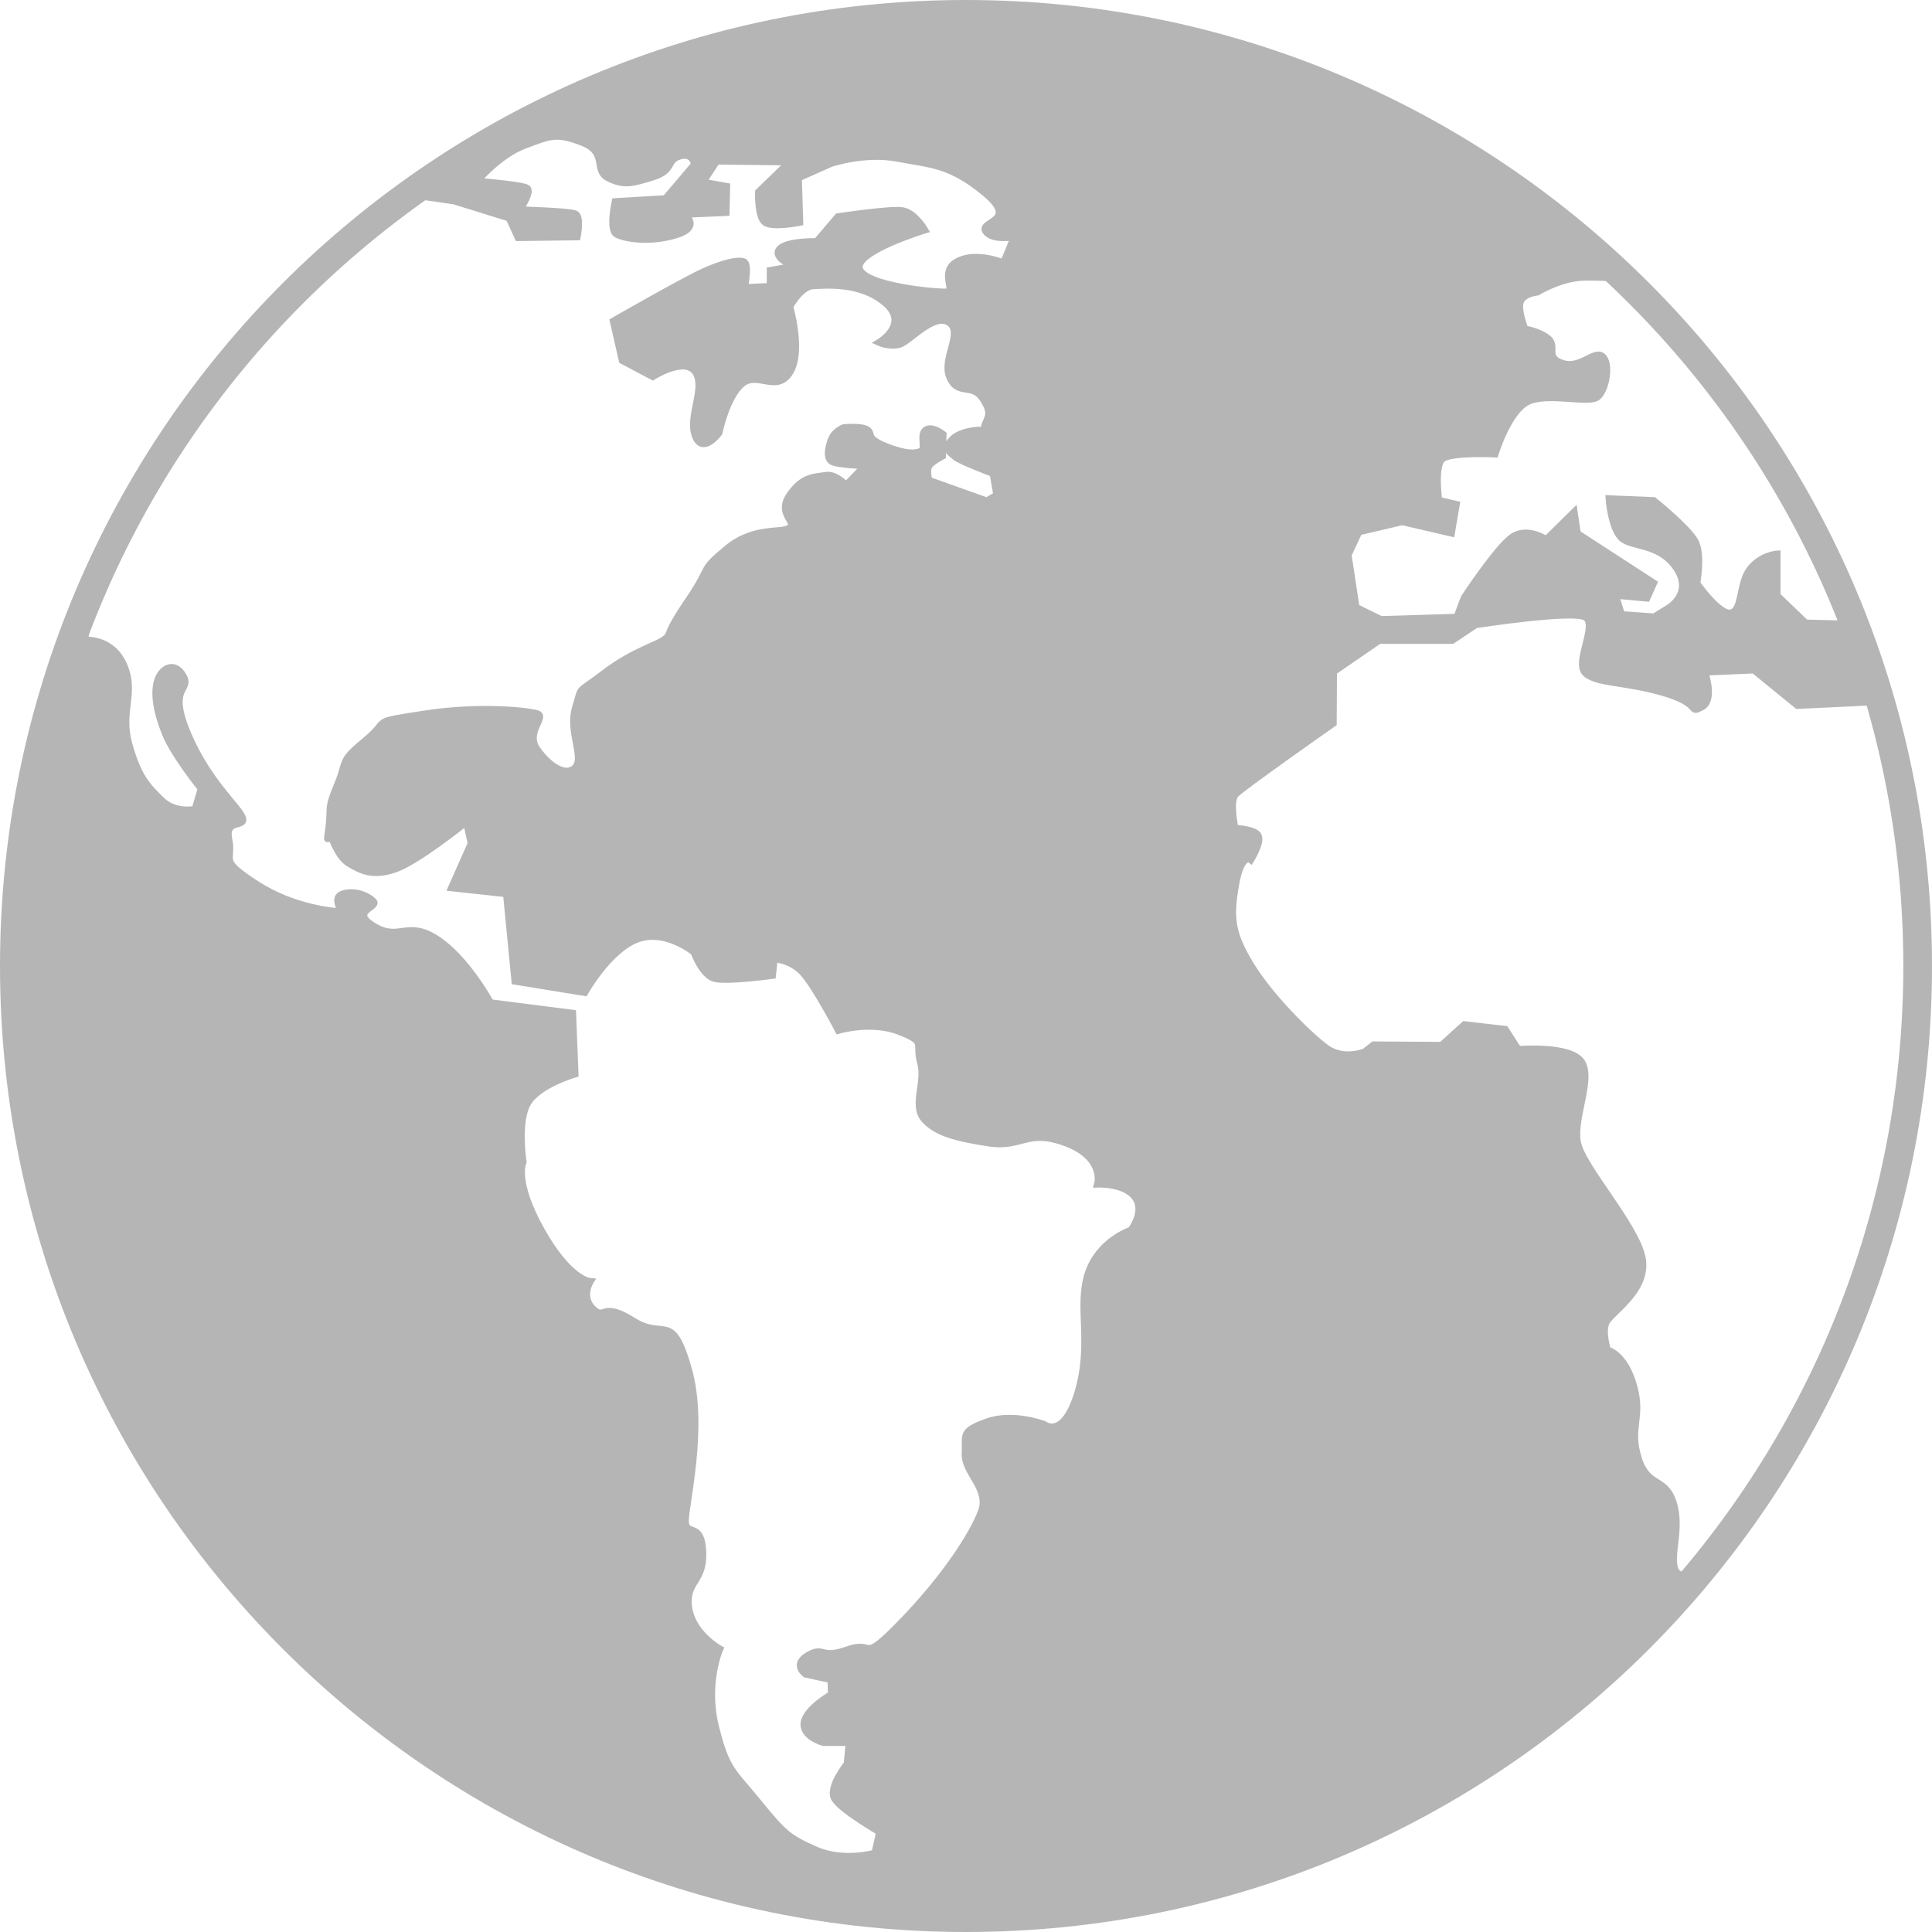
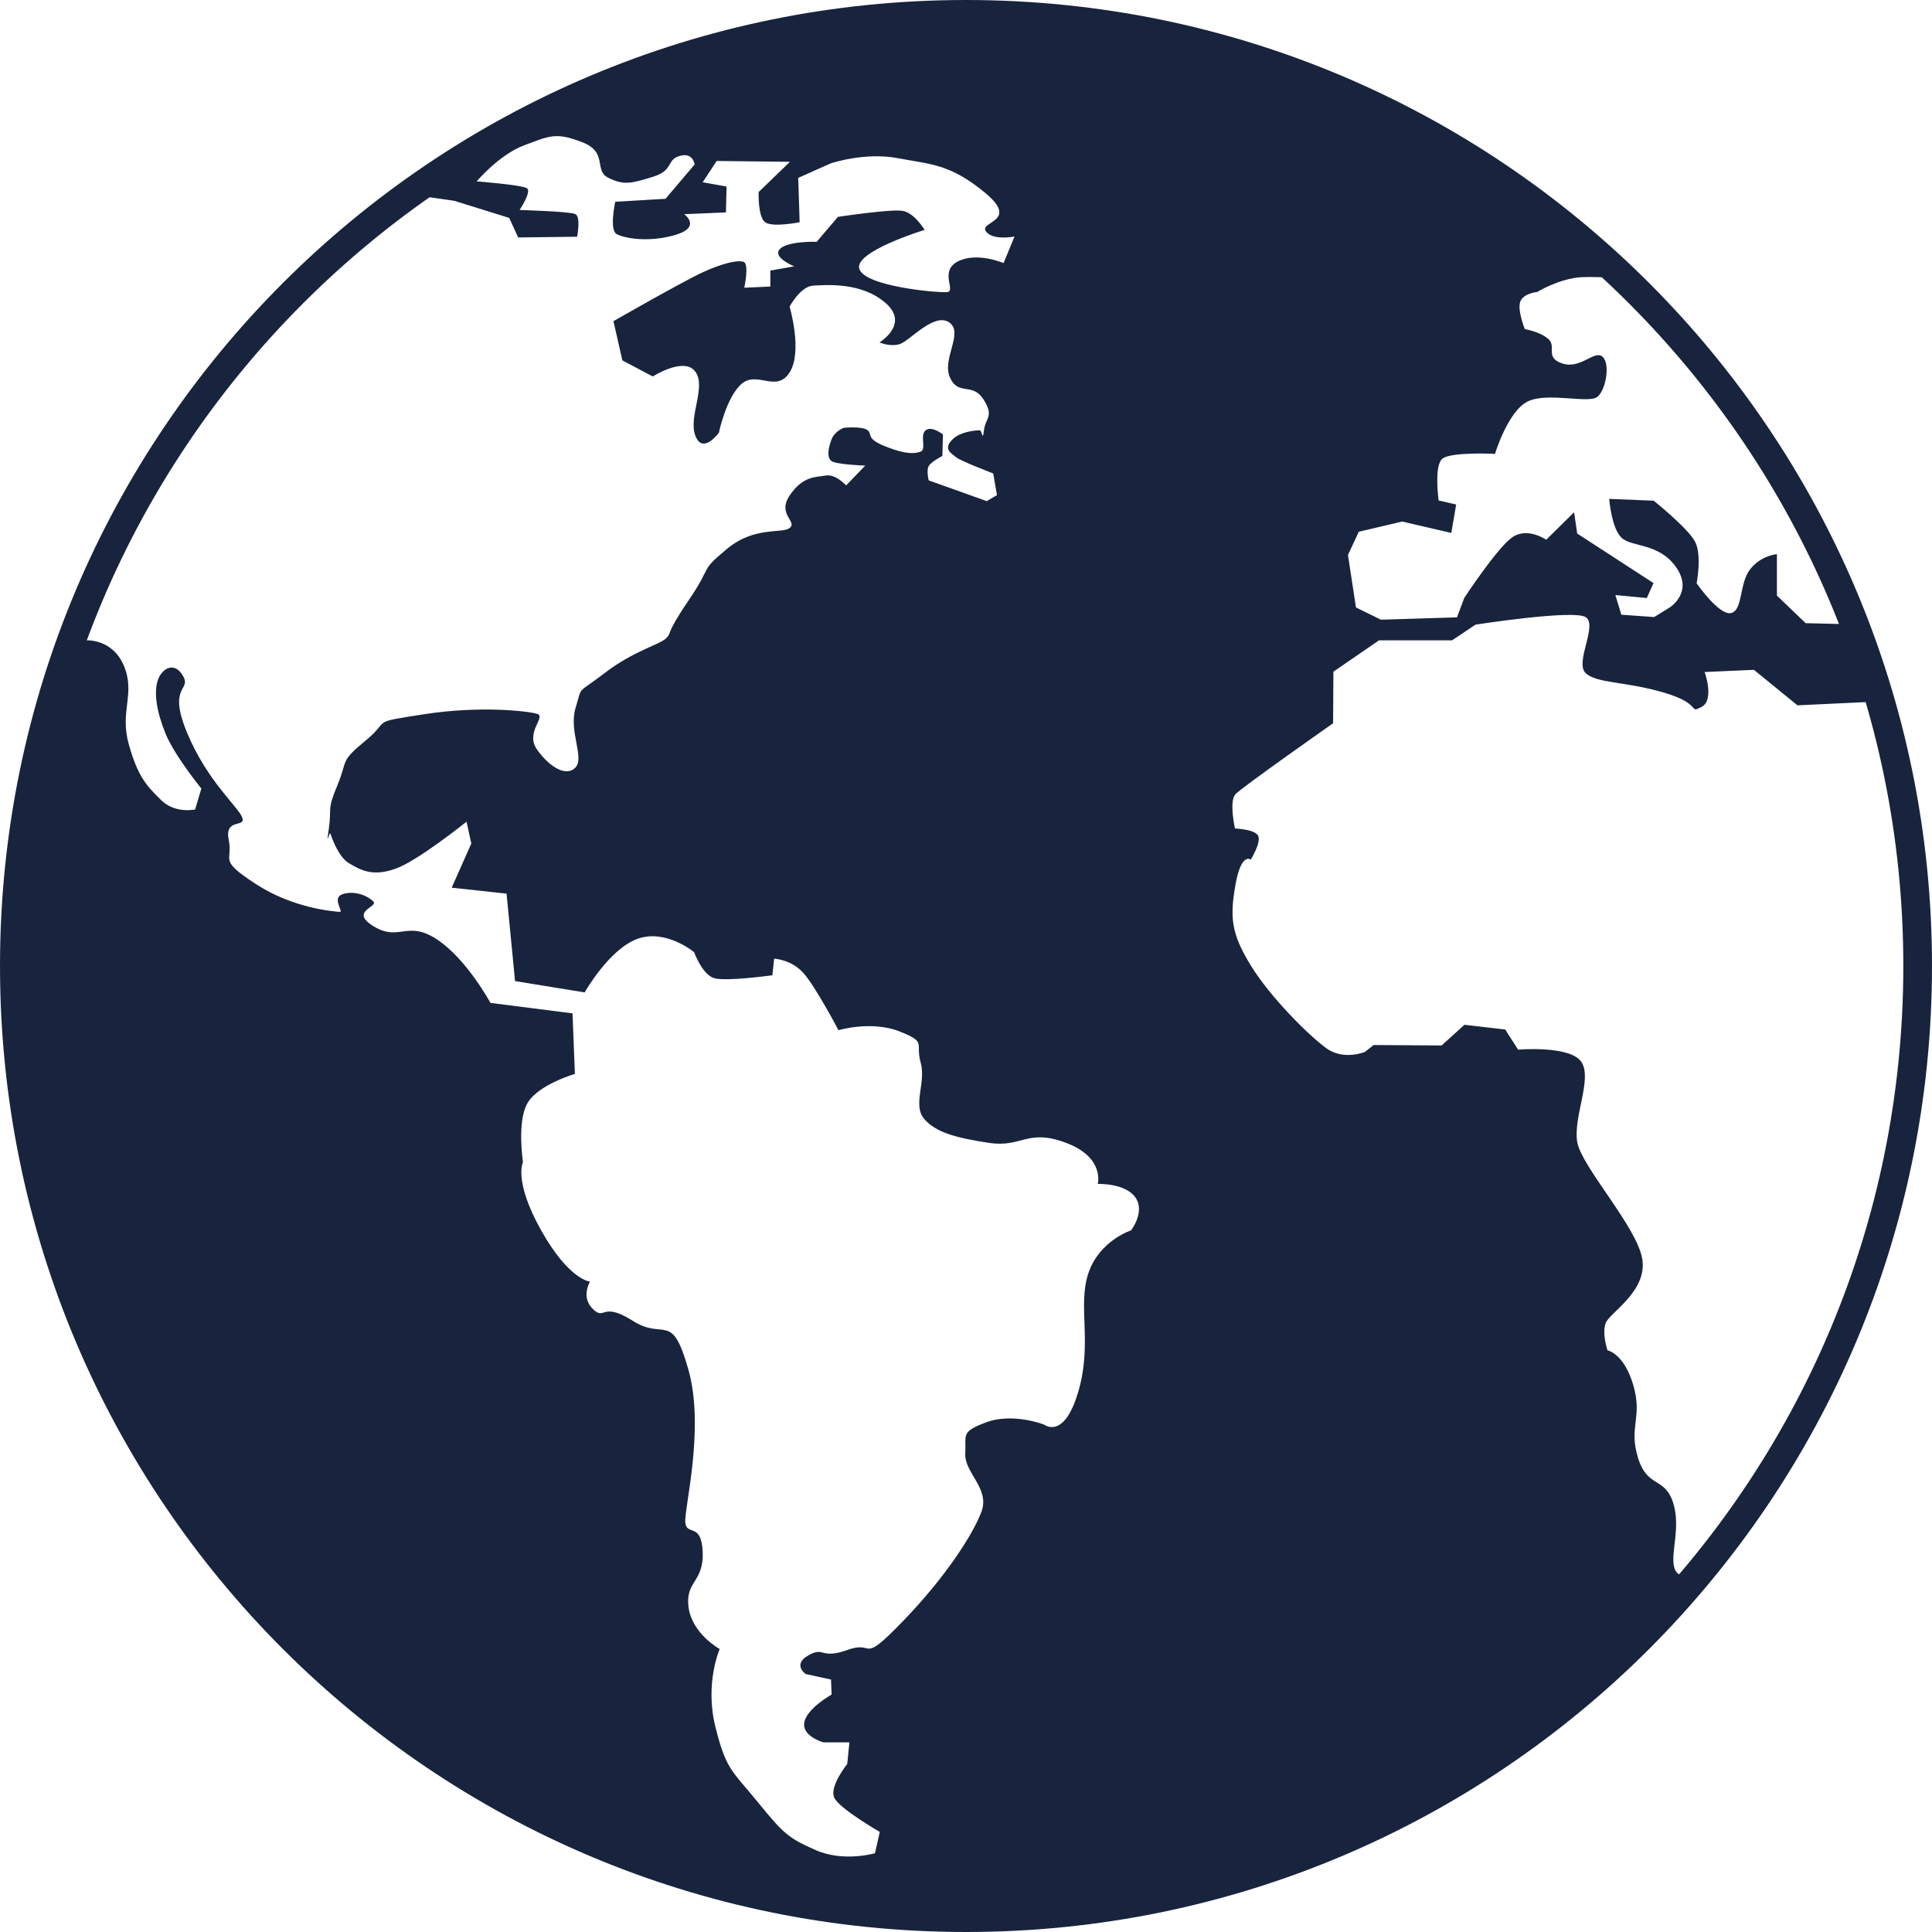
<svg xmlns="http://www.w3.org/2000/svg" width="539px" height="539px" viewBox="0 0 539 539" version="1.1">
  <defs />
  <g id="Page-1" stroke="none" stroke-width="1" fill="none" fill-rule="evenodd">
-     <g id="globe" transform="translate(4, 4)" stroke="#B5B5B5">
-       <path d="M265.5,531 C412.132,531 531,412.132 531,265.5 C531,118.868 412.132,0 265.5,0 C118.868,0 0,118.868 0,265.5 C0,412.132 118.868,531 265.5,531 Z" id="Oval-2" stroke-width="8" />
-       <path d="M448.981,73.601 C401.308,28.007 336.675,0 265.5,0 C207.472,0 153.793,18.616 110.107,50.201 L122.719,52.018 L138.062,56.789 L140.564,62.248 L157.006,62.045 C157.006,62.045 158.118,56.471 156.5,55.719 C154.882,54.967 140.951,54.584 140.951,54.584 C140.951,54.584 144.401,49.447 143.01,48.518 C141.618,47.589 128.986,46.596 128.986,46.596 C128.986,46.596 135.288,39.114 142.307,36.51 C149.325,33.905 151.063,32.805 158.428,35.67 C165.793,38.535 161.483,43.536 165.785,45.643 C170.087,47.75 172.206,47.162 178.143,45.326 C184.079,43.491 181.806,40.637 185.594,39.518 C189.382,38.398 189.793,41.883 189.793,41.883 L181.666,51.461 L167.652,52.285 C167.652,52.285 165.91,60.132 168.037,61.307 C170.164,62.481 176.96,63.733 184.41,61.539 C191.861,59.345 186.885,55.756 186.885,55.756 L198.533,55.256 L198.697,48.045 L192.043,46.846 L195.936,40.908 L216.375,41.143 L207.652,49.572 C207.652,49.572 207.384,56.471 209.457,57.998 C211.53,59.525 219.088,57.998 219.088,57.998 L218.695,45.623 L227.752,41.58 C227.752,41.58 237.243,38.371 246.443,40.121 C255.644,41.871 261.069,41.703 270.805,49.768 C280.541,57.832 269.176,57.738 271.025,60.482 C272.875,63.227 279.039,61.986 279.039,61.986 L275.98,69.404 C275.98,69.404 268.587,66.192 263.24,68.932 C257.894,71.671 262.896,77.286 260.186,77.498 C257.475,77.71 237.507,75.949 235.76,71.084 C234.013,66.219 253.953,60.141 253.953,60.141 C253.953,60.141 251.129,55.321 247.732,54.811 C244.336,54.3 229.764,56.504 229.764,56.504 L223.855,63.457 C223.855,63.457 215.66,63.193 213.537,65.506 C211.414,67.819 217.57,70.307 217.57,70.307 L210.918,71.486 L210.918,75.941 L203.641,76.27 C203.641,76.27 205.081,69.686 203.48,69.072 C201.88,68.459 197.685,69.4 192.213,71.889 C186.741,74.378 167.141,85.604 167.141,85.604 L169.629,96.537 L178.111,101.035 C178.111,101.035 186.909,95.395 190.006,99.705 C193.102,104.015 187.958,112.262 190.006,117.59 C192.054,122.918 196.553,116.738 196.553,116.738 C196.553,116.738 198.605,106.761 202.934,103.062 C207.262,99.364 212.677,105.725 216.326,99.844 C219.975,93.963 216.287,81.541 216.287,81.541 C216.287,81.541 219.322,75.813 222.961,75.672 C226.599,75.531 236.186,74.604 243.035,80.506 C249.885,86.407 241.363,91.527 241.363,91.527 C241.363,91.527 244.226,92.809 246.955,92.02 C249.684,91.23 256.535,83.112 260.77,85.912 C265.004,88.712 258.695,96.105 261.021,101.32 C263.348,106.535 267.247,102.574 270.348,107.379 C273.448,112.184 270.937,112.498 270.512,116.027 C270.086,119.557 270.042,116.006 269.303,116.038 C267.44,116.119 263.868,116.542 261.814,118.512 C258.946,121.262 261.395,122.43 262.689,123.529 C263.984,124.628 273.086,128.078 273.086,128.078 L274.139,134.125 L271.295,135.807 L255.094,130.02 C255.094,130.02 254.39,127.294 255.094,126.037 C255.798,124.781 258.908,123.211 258.908,123.211 L259.072,117.203 C259.072,117.203 255.968,114.718 254.256,116.041 C252.544,117.364 254.496,121.326 252.918,121.961 C251.34,122.596 248.792,122.861 243.035,120.556 C237.279,118.25 239.556,117.114 237.992,115.982 C236.428,114.851 231.408,115.35 231.408,115.35 C231.408,115.35 228.854,116.246 227.949,118.67 C227.044,121.094 226.634,123.607 227.949,124.613 C229.265,125.619 237.391,125.891 237.391,125.891 L232.053,131.43 C232.053,131.43 229.183,128.187 226.354,128.674 C223.524,129.16 220.044,128.767 216.375,134.125 C212.706,139.483 218.465,141.459 216.375,143.244 C214.285,145.029 206.589,142.655 198.775,149.16 C190.962,155.665 194.946,153.471 188.105,163.507 C181.265,173.542 183.629,172.405 181.736,174.158 C179.843,175.912 172.753,177.587 164.67,183.789 C156.587,189.992 158.592,186.947 156.588,193.455 C154.584,199.963 159.142,207.296 156.568,210.096 C153.995,212.896 149.285,209.96 145.842,205.148 C142.398,200.337 148.454,195.973 145.885,195.168 C143.315,194.363 129.882,192.837 114.281,195.266 C98.681,197.694 105.31,196.615 97.99,202.623 C90.67,208.631 93.119,207.919 90.121,215.096 C87.123,222.272 88.601,221.166 87.744,227.152 C86.887,233.138 87.895,227.72 88.189,228.587 C88.963,230.871 90.725,235.237 93.312,236.795 C96.883,238.945 100.124,240.554 106.355,238.359 C112.587,236.164 126.16,225.225 126.16,225.225 L127.486,231.334 L122.02,243.65 L137.324,245.309 L139.693,269.709 L159.113,272.867 C159.113,272.867 165.865,260.863 173.793,257.947 C181.721,255.031 189.641,261.639 189.641,261.639 C189.641,261.639 191.907,267.911 195.246,268.896 C198.585,269.882 211.482,268.084 211.482,268.084 L211.975,263.467 C211.975,263.467 216.7,263.631 220.105,267.416 C223.511,271.201 229.92,283.408 229.92,283.408 C229.92,283.408 239.114,280.664 246.918,283.738 C254.722,286.813 251.294,286.925 252.854,292.443 C254.413,297.961 250.547,304.305 253.811,308.133 C257.074,311.96 262.754,313.458 271.957,314.848 C281.16,316.238 282.598,310.745 293.448,314.848 C304.299,318.95 302.254,326.303 302.254,326.303 C302.254,326.303 309.835,325.994 312.726,330.021 C315.616,334.049 311.545,339.248 311.545,339.248 C311.545,339.248 302.608,342.137 299.604,351.324 C296.599,360.511 300.817,370.623 296.826,384.26 C292.836,397.897 287.281,393.434 287.281,393.434 C287.281,393.434 278.57,390.072 271.234,392.773 C263.899,395.475 265.595,396.252 265.297,401.531 C264.999,406.811 272.218,411.305 269.826,417.713 C267.434,424.121 259.81,435.975 247.807,448.389 C235.803,460.802 240.312,453.487 232.537,456.277 C224.762,459.068 226.057,455.217 221.521,457.822 C216.986,460.427 220.777,463.031 220.777,463.031 L227.842,464.562 L228.006,468.762 C228.006,468.762 221.049,472.639 220.385,476.549 C219.721,480.459 225.74,482.098 225.74,482.098 L232.969,482.098 L232.373,488.115 C232.373,488.115 227.272,494.439 228.76,497.549 C230.248,500.658 241.447,507.078 241.447,507.078 L240.105,513.023 C240.105,513.023 231.411,515.575 223.65,512.186 C215.889,508.796 214.557,507.528 207.391,498.734 C200.224,489.941 198.587,489.835 195.58,477.742 C192.573,465.649 196.777,456.055 196.777,456.055 C196.777,456.055 189.122,451.845 188.105,444.467 C187.088,437.088 192.372,437.521 192.043,429.031 C191.714,420.542 187.546,424.619 187.186,420.76 C186.825,416.901 192.71,394.54 188.037,378.039 C183.364,361.538 181.41,370.101 172.561,364.507 C163.711,358.913 164.901,364.575 161.424,361.217 C157.947,357.859 160.611,353.559 160.611,353.559 C160.611,353.559 154.758,353.136 146.97,339.248 C139.181,325.36 141.908,320.209 141.908,320.209 C141.908,320.209 140.145,308.874 143.184,303.711 C146.222,298.548 156.387,295.607 156.387,295.607 L155.727,278.713 L132.834,275.795 C132.834,275.795 126.192,263.515 117.881,258.064 C109.57,252.614 107.494,258.746 100.375,254.508 C93.256,250.269 101.616,249.038 100.164,247.516 C98.712,245.993 95.14,244.369 91.705,245.418 C88.27,246.467 92.153,250.574 90.699,250.406 C89.245,250.239 78.013,249.562 67.359,242.617 C56.706,235.672 61.072,236.457 59.809,230.27 C58.545,224.082 64.741,227.057 63.566,224.039 C62.392,221.021 53.856,213.966 48.242,200.543 C42.628,187.12 49.468,188.824 47.066,184.59 C44.665,180.355 41.028,182.469 39.969,185.957 C38.91,189.445 39.716,194.598 42.184,200.672 C44.651,206.746 52.172,216 52.172,216 L50.441,221.832 C50.441,221.832 44.872,223.074 40.977,219.238 C37.081,215.403 34.486,212.86 31.914,203.59 C29.342,194.32 33.824,189.595 30.59,181.805 C27.356,174.015 19.898,174.645 19.898,174.645 C19.898,174.645 19.348,171.493 19.081,166.479 C6.773,197.078 0,230.498 0,265.5 C0,412.132 118.868,531 265.5,531 C350.568,531 426.292,490.992 474.882,428.766 L470.502,433.795 C470.502,433.795 464.883,437.702 463.279,433.844 C461.676,429.986 465.124,422.334 462.738,415.117 C460.352,407.901 455.574,411.249 452.957,402.625 C450.34,394.001 454.266,391.59 451.717,382.605 C449.168,373.621 444.469,372.709 444.469,372.709 C444.469,372.709 442.857,368.013 443.969,365.104 C445.08,362.194 455.592,356.302 454.176,347.305 C452.76,338.307 437.184,321.498 436.02,314.583 C434.855,307.668 440.316,296.95 437.184,292.268 C434.051,287.585 419.529,288.838 419.529,288.838 L415.936,283.219 L404.557,281.9 L398.188,287.666 L379.229,287.549 L376.781,289.473 C376.781,289.473 370.821,291.985 365.932,288.377 C361.042,284.769 350.438,274.285 344.951,265.344 C339.465,256.402 339.072,251.945 340.682,242.808 C342.291,233.67 344.951,235.82 344.951,235.82 C344.951,235.82 347.932,230.989 347.003,229.16 C346.074,227.332 340.539,227.133 340.539,227.133 C340.539,227.133 338.822,219.563 340.682,217.569 C342.541,215.576 367.916,197.783 367.916,197.783 L368,183.387 L380.721,174.643 L401.102,174.645 L407.652,170.266 C407.652,170.266 434.806,166.031 438.34,168.148 C441.874,170.266 435.282,180.782 438.34,183.746 C441.398,186.71 449.326,186.019 460.225,189.227 C471.123,192.434 466.898,195.165 470.662,193.258 C474.426,191.351 471.564,183.482 471.564,183.482 L485.322,182.877 L497.469,192.777 L519.998,191.711 L518.161,183.703 C516.685,179.141 515.089,174.632 513.376,170.182 L499.75,169.854 L491.738,162.166 L491.738,150.613 C491.738,150.613 487.312,150.894 484.248,154.838 C481.184,158.781 482.288,166.162 478.986,167.025 C475.684,167.889 469.338,158.736 469.338,158.736 C469.338,158.736 470.859,150.881 468.908,147.131 C466.958,143.381 457.35,135.686 457.35,135.686 L444.943,135.18 C444.943,135.18 445.523,143.095 448.293,145.926 C451.063,148.757 458.765,147.286 463.631,154.277 C468.497,161.268 461.873,165.436 461.873,165.436 L457.498,168.148 L448.336,167.5 L446.664,162.016 L455.434,162.84 L457.307,158.67 L436.02,144.85 L435.15,138.916 L427.375,146.578 C427.375,146.578 422.086,142.925 417.852,145.93 C413.617,148.934 404.514,162.801 404.514,162.801 L402.475,168.232 L381.268,168.889 L374.295,165.475 L372.062,150.828 L375.08,144.352 L387.197,141.504 L400.895,144.682 L402.248,136.75 L397.357,135.615 C397.357,135.615 396.006,125.954 398.396,123.979 C400.787,122.003 413.084,122.619 413.084,122.619 C413.084,122.619 416.671,110.739 422.186,108.016 C427.7,105.292 439.235,108.708 441.667,106.705 C444.099,104.702 445.289,97.273 443.016,95.461 C440.742,93.648 436.978,99.046 431.918,97.416 C426.858,95.786 430.342,92.747 428.02,90.629 C425.697,88.511 421.395,87.816 421.395,87.816 C421.395,87.816 419.302,82.622 420.111,80.215 C420.921,77.808 424.883,77.443 424.883,77.443 C424.883,77.443 430.963,73.706 437.184,73.33 C439.406,73.196 443.998,73.349 448.981,73.601 Z" id="Combined-Shape" stroke-width="2" fill="#B5B5B5" />
+     <g id="globe" transform="translate(4, 4)">
+       <path d="M265.5,531 C412.132,531 531,412.132 531,265.5 C531,118.868 412.132,0 265.5,0 C118.868,0 0,118.868 0,265.5 C0,412.132 118.868,531 265.5,531 Z" id="Oval-2" stroke="#18243D" stroke-width="8" />
+       <path d="M448.981,73.601 C401.308,28.007 336.675,0 265.5,0 C207.472,0 153.793,18.616 110.107,50.201 L122.719,52.018 L138.062,56.789 L140.564,62.248 L157.006,62.045 C157.006,62.045 158.118,56.471 156.5,55.719 C154.882,54.967 140.951,54.584 140.951,54.584 C140.951,54.584 144.401,49.447 143.01,48.518 C141.618,47.589 128.986,46.596 128.986,46.596 C128.986,46.596 135.288,39.114 142.307,36.51 C149.325,33.905 151.063,32.805 158.428,35.67 C165.793,38.535 161.483,43.536 165.785,45.643 C170.087,47.75 172.206,47.162 178.143,45.326 C184.079,43.491 181.806,40.637 185.594,39.518 C189.382,38.398 189.793,41.883 189.793,41.883 L181.666,51.461 L167.652,52.285 C167.652,52.285 165.91,60.132 168.037,61.307 C170.164,62.481 176.96,63.733 184.41,61.539 C191.861,59.345 186.885,55.756 186.885,55.756 L198.533,55.256 L198.697,48.045 L192.043,46.846 L195.936,40.908 L216.375,41.143 L207.652,49.572 C207.652,49.572 207.384,56.471 209.457,57.998 C211.53,59.525 219.088,57.998 219.088,57.998 L218.695,45.623 L227.752,41.58 C227.752,41.58 237.243,38.371 246.443,40.121 C255.644,41.871 261.069,41.703 270.805,49.768 C280.541,57.832 269.176,57.738 271.025,60.482 C272.875,63.227 279.039,61.986 279.039,61.986 L275.98,69.404 C275.98,69.404 268.587,66.192 263.24,68.932 C257.894,71.671 262.896,77.286 260.186,77.498 C257.475,77.71 237.507,75.949 235.76,71.084 C234.013,66.219 253.953,60.141 253.953,60.141 C253.953,60.141 251.129,55.321 247.732,54.811 C244.336,54.3 229.764,56.504 229.764,56.504 L223.855,63.457 C223.855,63.457 215.66,63.193 213.537,65.506 C211.414,67.819 217.57,70.307 217.57,70.307 L210.918,71.486 L210.918,75.941 L203.641,76.27 C203.641,76.27 205.081,69.686 203.48,69.072 C201.88,68.459 197.685,69.4 192.213,71.889 C186.741,74.378 167.141,85.604 167.141,85.604 L169.629,96.537 L178.111,101.035 C178.111,101.035 186.909,95.395 190.006,99.705 C193.102,104.015 187.958,112.262 190.006,117.59 C192.054,122.918 196.553,116.738 196.553,116.738 C196.553,116.738 198.605,106.761 202.934,103.062 C207.262,99.364 212.677,105.725 216.326,99.844 C219.975,93.963 216.287,81.541 216.287,81.541 C216.287,81.541 219.322,75.813 222.961,75.672 C226.599,75.531 236.186,74.604 243.035,80.506 C249.885,86.407 241.363,91.527 241.363,91.527 C241.363,91.527 244.226,92.809 246.955,92.02 C249.684,91.23 256.535,83.112 260.77,85.912 C265.004,88.712 258.695,96.105 261.021,101.32 C263.348,106.535 267.247,102.574 270.348,107.379 C273.448,112.184 270.937,112.498 270.512,116.027 C270.086,119.557 270.042,116.006 269.303,116.038 C267.44,116.119 263.868,116.542 261.814,118.512 C258.946,121.262 261.395,122.43 262.689,123.529 C263.984,124.628 273.086,128.078 273.086,128.078 L274.139,134.125 L271.295,135.807 L255.094,130.02 C255.094,130.02 254.39,127.294 255.094,126.037 C255.798,124.781 258.908,123.211 258.908,123.211 L259.072,117.203 C259.072,117.203 255.968,114.718 254.256,116.041 C252.544,117.364 254.496,121.326 252.918,121.961 C251.34,122.596 248.792,122.861 243.035,120.556 C237.279,118.25 239.556,117.114 237.992,115.982 C236.428,114.851 231.408,115.35 231.408,115.35 C231.408,115.35 228.854,116.246 227.949,118.67 C227.044,121.094 226.634,123.607 227.949,124.613 C229.265,125.619 237.391,125.891 237.391,125.891 L232.053,131.43 C232.053,131.43 229.183,128.187 226.354,128.674 C223.524,129.16 220.044,128.767 216.375,134.125 C212.706,139.483 218.465,141.459 216.375,143.244 C214.285,145.029 206.589,142.655 198.775,149.16 C190.962,155.665 194.946,153.471 188.105,163.507 C181.265,173.542 183.629,172.405 181.736,174.158 C179.843,175.912 172.753,177.587 164.67,183.789 C156.587,189.992 158.592,186.947 156.588,193.455 C154.584,199.963 159.142,207.296 156.568,210.096 C153.995,212.896 149.285,209.96 145.842,205.148 C142.398,200.337 148.454,195.973 145.885,195.168 C143.315,194.363 129.882,192.837 114.281,195.266 C98.681,197.694 105.31,196.615 97.99,202.623 C90.67,208.631 93.119,207.919 90.121,215.096 C87.123,222.272 88.601,221.166 87.744,227.152 C86.887,233.138 87.895,227.72 88.189,228.587 C88.963,230.871 90.725,235.237 93.312,236.795 C96.883,238.945 100.124,240.554 106.355,238.359 C112.587,236.164 126.16,225.225 126.16,225.225 L127.486,231.334 L122.02,243.65 L137.324,245.309 L139.693,269.709 L159.113,272.867 C159.113,272.867 165.865,260.863 173.793,257.947 C181.721,255.031 189.641,261.639 189.641,261.639 C189.641,261.639 191.907,267.911 195.246,268.896 C198.585,269.882 211.482,268.084 211.482,268.084 L211.975,263.467 C211.975,263.467 216.7,263.631 220.105,267.416 C223.511,271.201 229.92,283.408 229.92,283.408 C229.92,283.408 239.114,280.664 246.918,283.738 C254.722,286.813 251.294,286.925 252.854,292.443 C254.413,297.961 250.547,304.305 253.811,308.133 C257.074,311.96 262.754,313.458 271.957,314.848 C281.16,316.238 282.598,310.745 293.448,314.848 C304.299,318.95 302.254,326.303 302.254,326.303 C302.254,326.303 309.835,325.994 312.726,330.021 C315.616,334.049 311.545,339.248 311.545,339.248 C311.545,339.248 302.608,342.137 299.604,351.324 C296.599,360.511 300.817,370.623 296.826,384.26 C292.836,397.897 287.281,393.434 287.281,393.434 C287.281,393.434 278.57,390.072 271.234,392.773 C263.899,395.475 265.595,396.252 265.297,401.531 C264.999,406.811 272.218,411.305 269.826,417.713 C267.434,424.121 259.81,435.975 247.807,448.389 C235.803,460.802 240.312,453.487 232.537,456.277 C224.762,459.068 226.057,455.217 221.521,457.822 C216.986,460.427 220.777,463.031 220.777,463.031 L227.842,464.562 L228.006,468.762 C228.006,468.762 221.049,472.639 220.385,476.549 C219.721,480.459 225.74,482.098 225.74,482.098 L232.969,482.098 L232.373,488.115 C232.373,488.115 227.272,494.439 228.76,497.549 C230.248,500.658 241.447,507.078 241.447,507.078 L240.105,513.023 C240.105,513.023 231.411,515.575 223.65,512.186 C215.889,508.796 214.557,507.528 207.391,498.734 C200.224,489.941 198.587,489.835 195.58,477.742 C192.573,465.649 196.777,456.055 196.777,456.055 C196.777,456.055 189.122,451.845 188.105,444.467 C187.088,437.088 192.372,437.521 192.043,429.031 C191.714,420.542 187.546,424.619 187.186,420.76 C186.825,416.901 192.71,394.54 188.037,378.039 C183.364,361.538 181.41,370.101 172.561,364.507 C163.711,358.913 164.901,364.575 161.424,361.217 C157.947,357.859 160.611,353.559 160.611,353.559 C160.611,353.559 154.758,353.136 146.97,339.248 C139.181,325.36 141.908,320.209 141.908,320.209 C141.908,320.209 140.145,308.874 143.184,303.711 C146.222,298.548 156.387,295.607 156.387,295.607 L155.727,278.713 L132.834,275.795 C132.834,275.795 126.192,263.515 117.881,258.064 C109.57,252.614 107.494,258.746 100.375,254.508 C93.256,250.269 101.616,249.038 100.164,247.516 C98.712,245.993 95.14,244.369 91.705,245.418 C88.27,246.467 92.153,250.574 90.699,250.406 C89.245,250.239 78.013,249.562 67.359,242.617 C56.706,235.672 61.072,236.457 59.809,230.27 C58.545,224.082 64.741,227.057 63.566,224.039 C62.392,221.021 53.856,213.966 48.242,200.543 C42.628,187.12 49.468,188.824 47.066,184.59 C44.665,180.355 41.028,182.469 39.969,185.957 C38.91,189.445 39.716,194.598 42.184,200.672 C44.651,206.746 52.172,216 52.172,216 L50.441,221.832 C50.441,221.832 44.872,223.074 40.977,219.238 C37.081,215.403 34.486,212.86 31.914,203.59 C29.342,194.32 33.824,189.595 30.59,181.805 C27.356,174.015 19.898,174.645 19.898,174.645 C19.898,174.645 19.348,171.493 19.081,166.479 C6.773,197.078 0,230.498 0,265.5 C0,412.132 118.868,531 265.5,531 C350.568,531 426.292,490.992 474.882,428.766 L470.502,433.795 C470.502,433.795 464.883,437.702 463.279,433.844 C461.676,429.986 465.124,422.334 462.738,415.117 C460.352,407.901 455.574,411.249 452.957,402.625 C450.34,394.001 454.266,391.59 451.717,382.605 C449.168,373.621 444.469,372.709 444.469,372.709 C444.469,372.709 442.857,368.013 443.969,365.104 C445.08,362.194 455.592,356.302 454.176,347.305 C452.76,338.307 437.184,321.498 436.02,314.583 C434.855,307.668 440.316,296.95 437.184,292.268 C434.051,287.585 419.529,288.838 419.529,288.838 L415.936,283.219 L404.557,281.9 L398.188,287.666 L379.229,287.549 L376.781,289.473 C376.781,289.473 370.821,291.985 365.932,288.377 C361.042,284.769 350.438,274.285 344.951,265.344 C339.465,256.402 339.072,251.945 340.682,242.808 C342.291,233.67 344.951,235.82 344.951,235.82 C344.951,235.82 347.932,230.989 347.003,229.16 C346.074,227.332 340.539,227.133 340.539,227.133 C340.539,227.133 338.822,219.563 340.682,217.569 C342.541,215.576 367.916,197.783 367.916,197.783 L368,183.387 L380.721,174.643 L401.102,174.645 L407.652,170.266 C407.652,170.266 434.806,166.031 438.34,168.148 C441.874,170.266 435.282,180.782 438.34,183.746 C441.398,186.71 449.326,186.019 460.225,189.227 C471.123,192.434 466.898,195.165 470.662,193.258 C474.426,191.351 471.564,183.482 471.564,183.482 L485.322,182.877 L497.469,192.777 L519.998,191.711 L518.161,183.703 C516.685,179.141 515.089,174.632 513.376,170.182 L499.75,169.854 L491.738,162.166 L491.738,150.613 C491.738,150.613 487.312,150.894 484.248,154.838 C481.184,158.781 482.288,166.162 478.986,167.025 C475.684,167.889 469.338,158.736 469.338,158.736 C469.338,158.736 470.859,150.881 468.908,147.131 C466.958,143.381 457.35,135.686 457.35,135.686 L444.943,135.18 C444.943,135.18 445.523,143.095 448.293,145.926 C451.063,148.757 458.765,147.286 463.631,154.277 C468.497,161.268 461.873,165.436 461.873,165.436 L457.498,168.148 L448.336,167.5 L446.664,162.016 L455.434,162.84 L457.307,158.67 L436.02,144.85 L435.15,138.916 L427.375,146.578 C427.375,146.578 422.086,142.925 417.852,145.93 C413.617,148.934 404.514,162.801 404.514,162.801 L402.475,168.232 L381.268,168.889 L374.295,165.475 L372.062,150.828 L375.08,144.352 L387.197,141.504 L400.895,144.682 L402.248,136.75 L397.357,135.615 C397.357,135.615 396.006,125.954 398.396,123.979 C400.787,122.003 413.084,122.619 413.084,122.619 C413.084,122.619 416.671,110.739 422.186,108.016 C427.7,105.292 439.235,108.708 441.667,106.705 C444.099,104.702 445.289,97.273 443.016,95.461 C440.742,93.648 436.978,99.046 431.918,97.416 C426.858,95.786 430.342,92.747 428.02,90.629 C425.697,88.511 421.395,87.816 421.395,87.816 C421.395,87.816 419.302,82.622 420.111,80.215 C420.921,77.808 424.883,77.443 424.883,77.443 C424.883,77.443 430.963,73.706 437.184,73.33 C439.406,73.196 443.998,73.349 448.981,73.601 Z" id="Combined-Shape" fill="#18243D" />
    </g>
  </g>
</svg>
